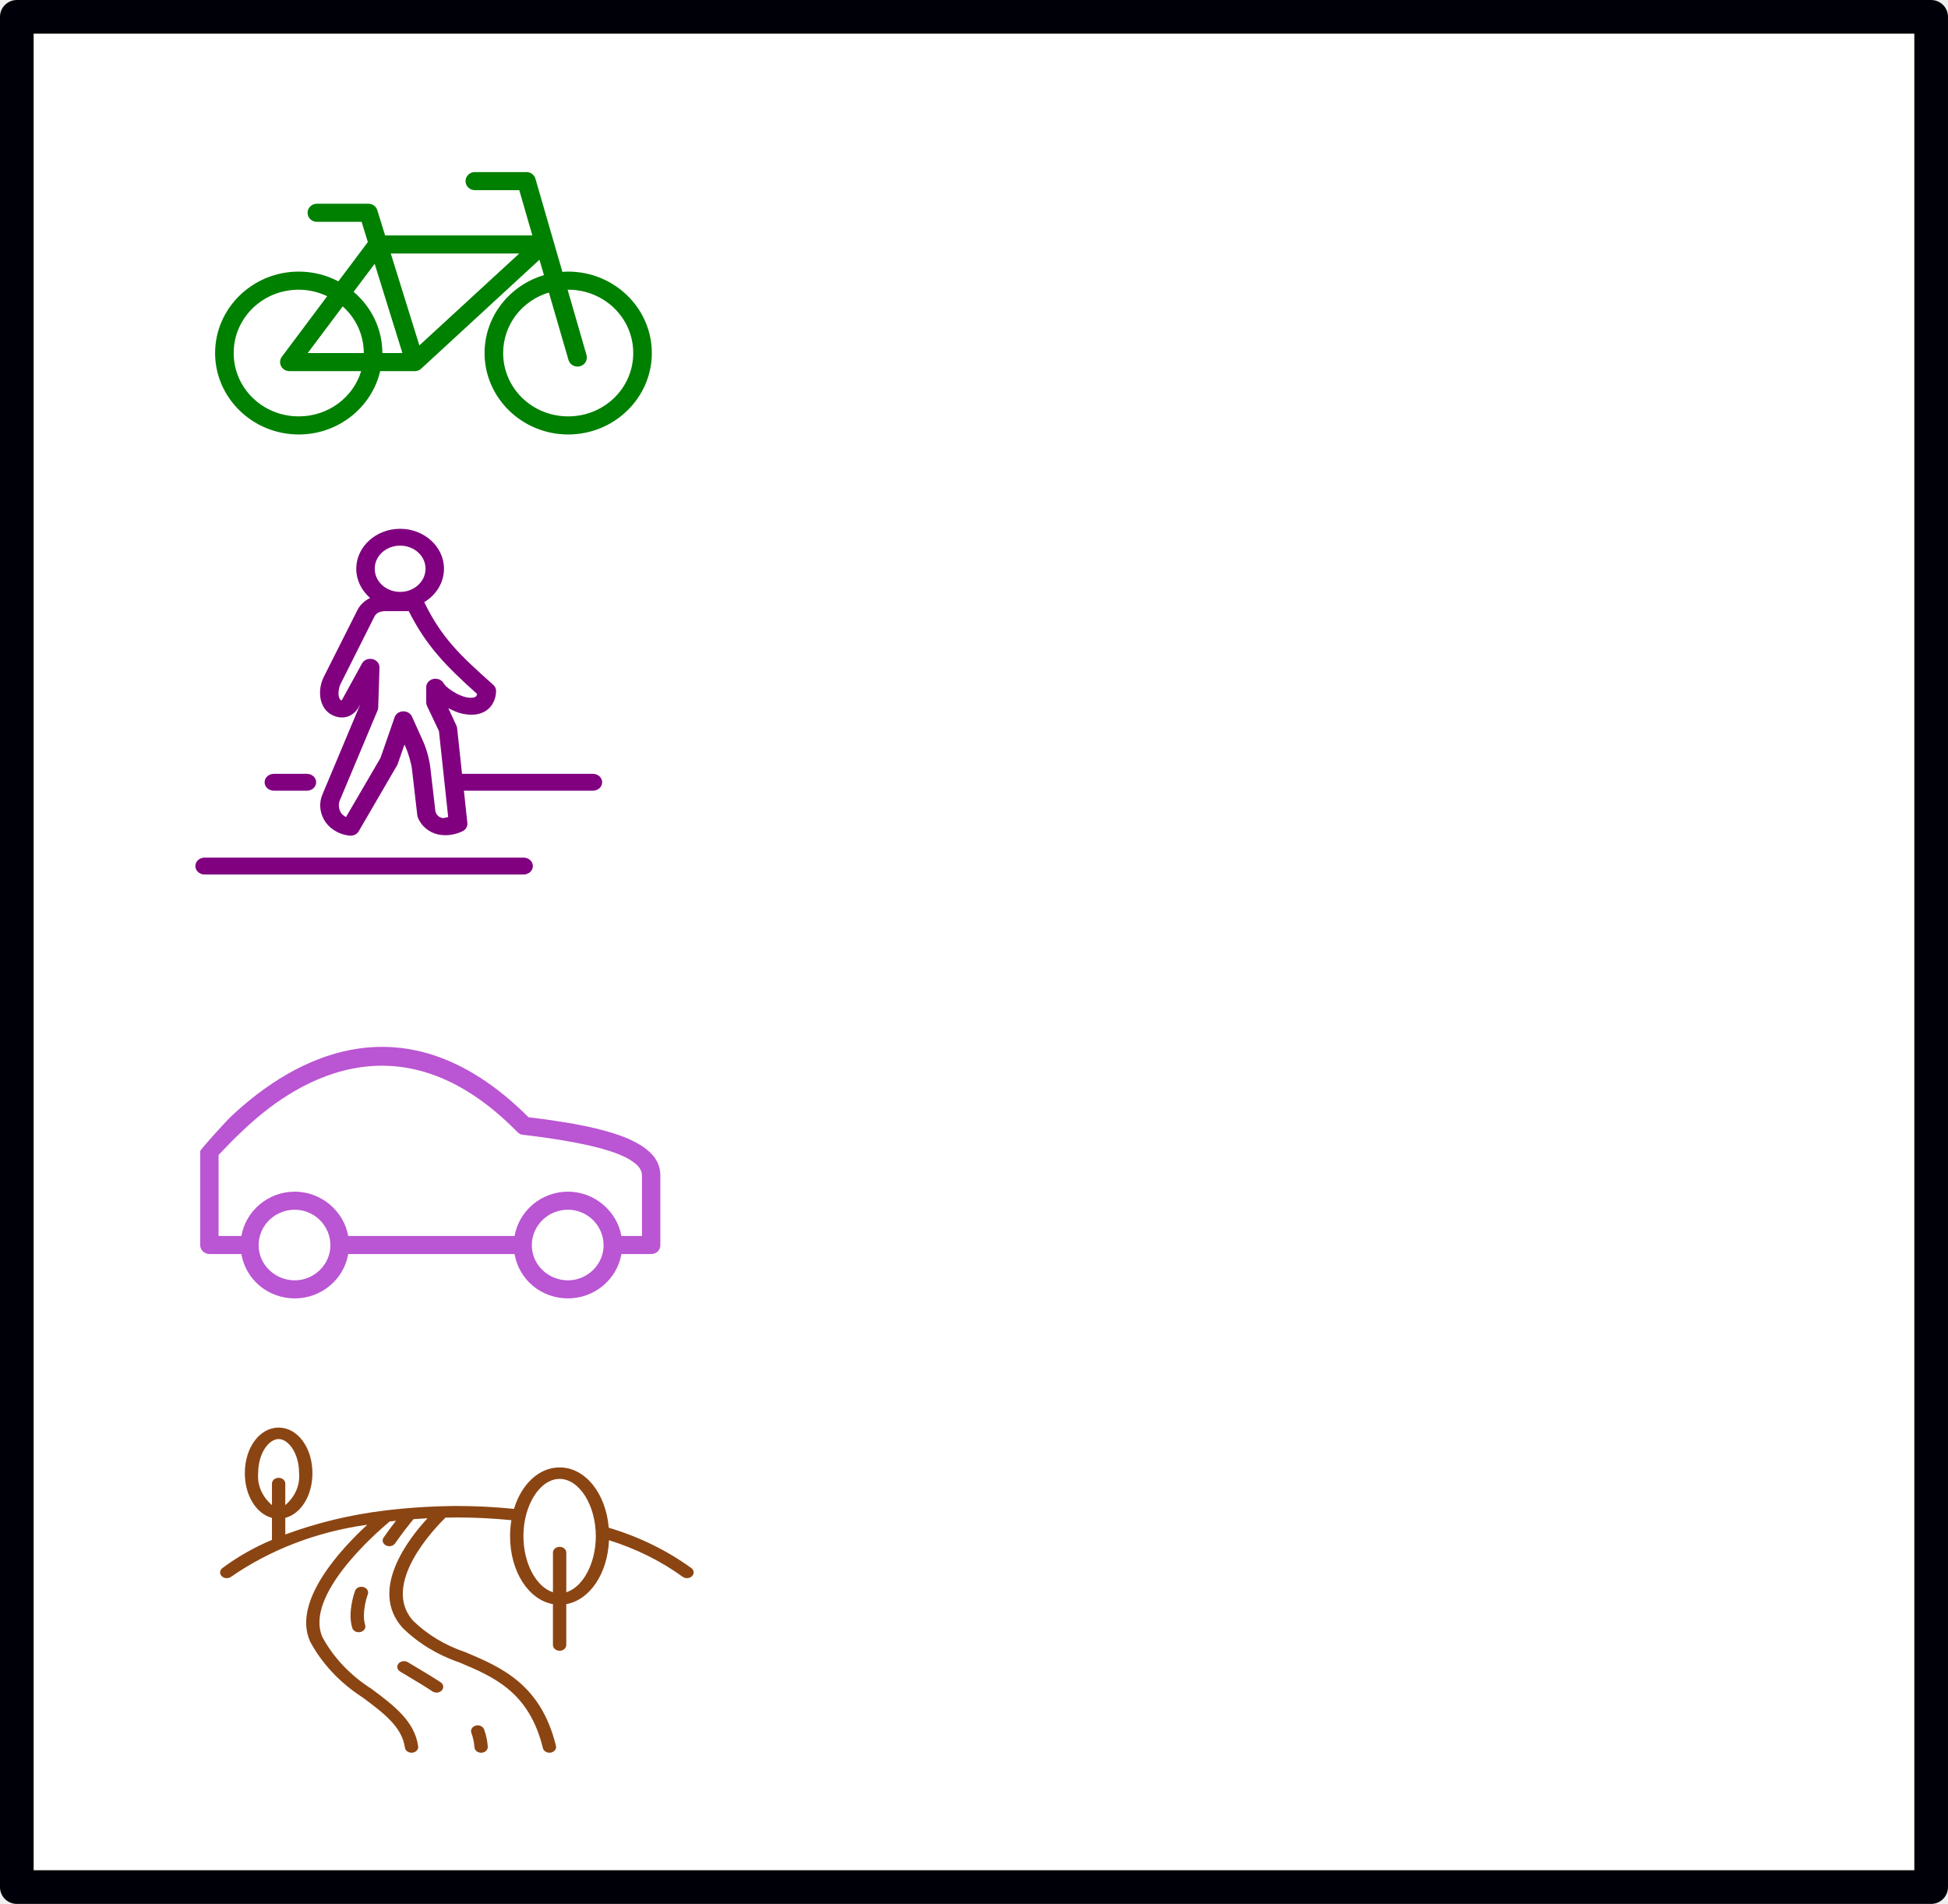
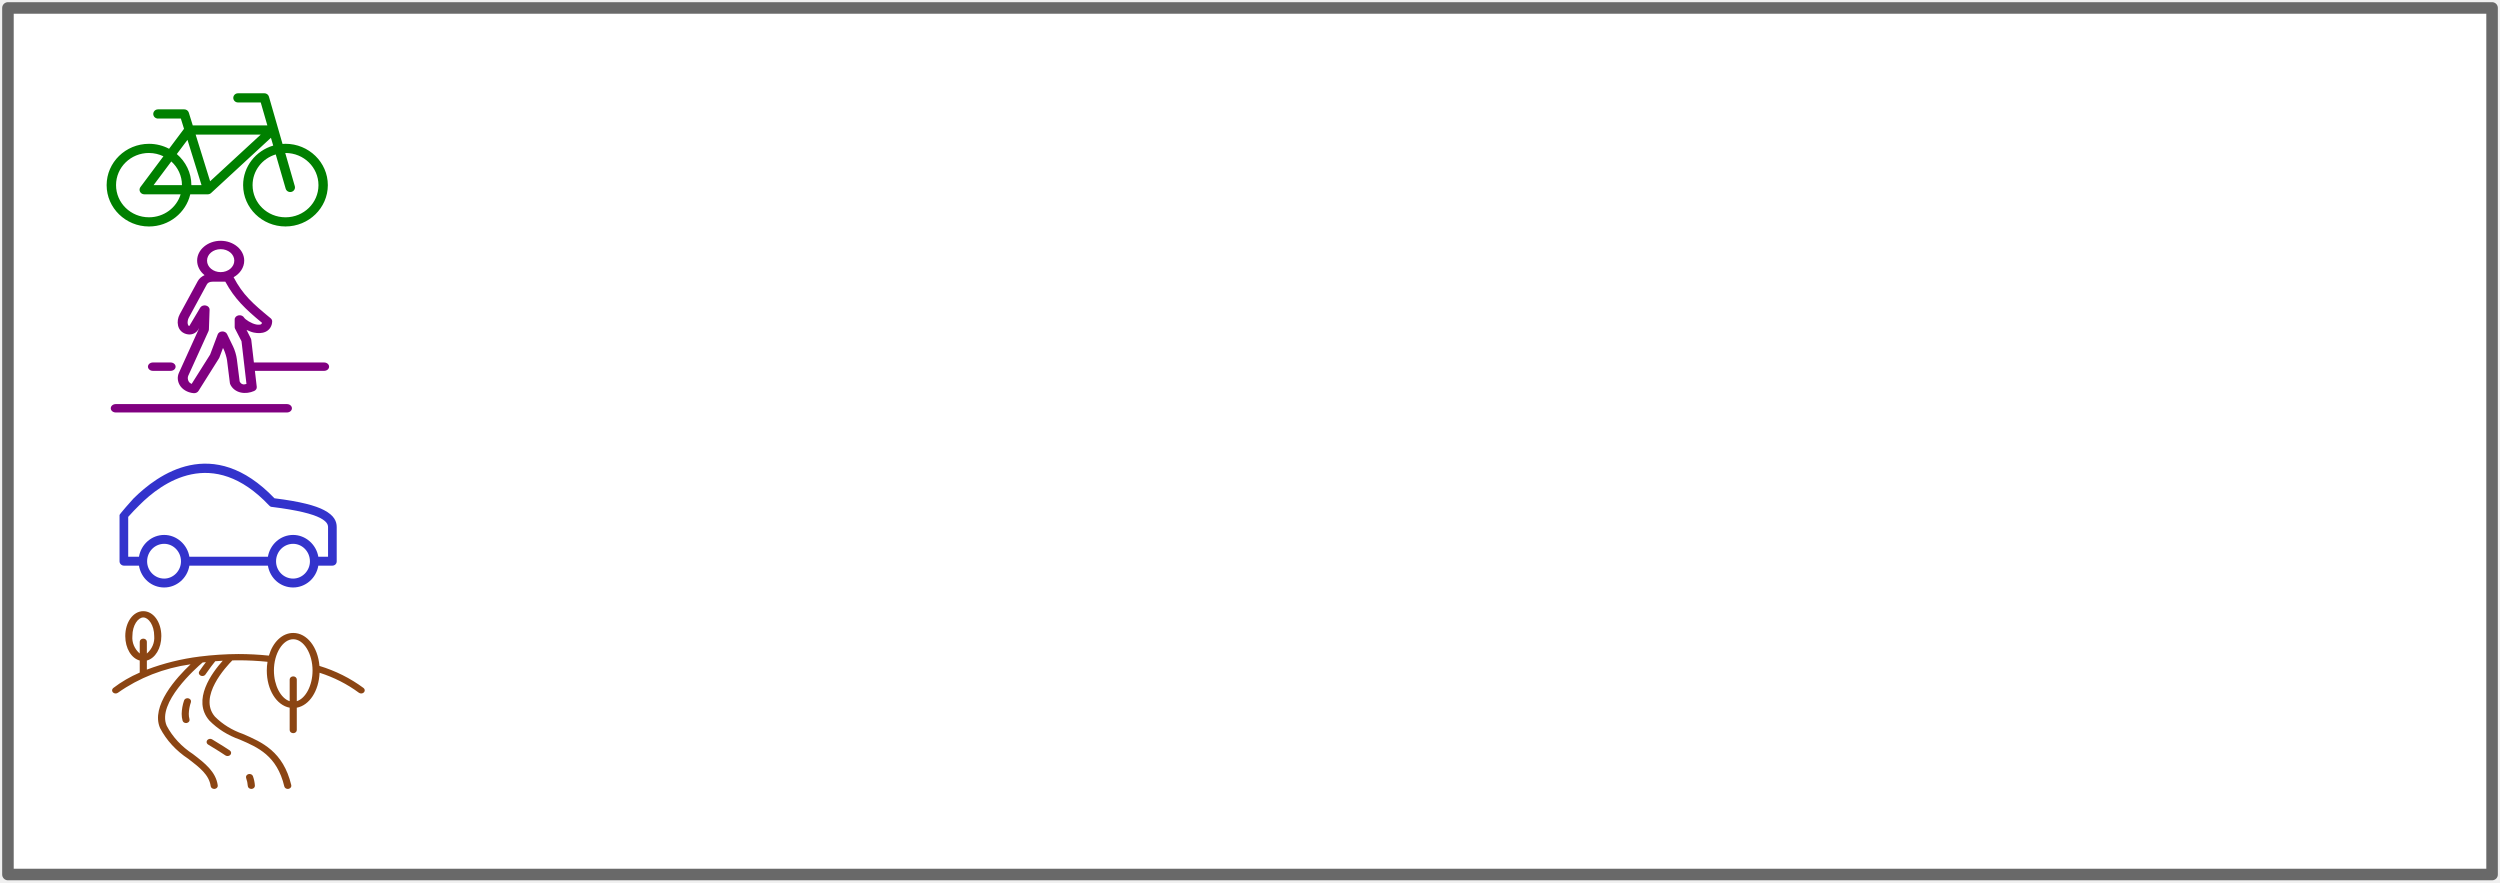
- <svg xmlns="http://www.w3.org/2000/svg" id="svg8" version="1.1" viewBox="0 0 57.885 56.562" height="56.562mm" width="57.885mm">
+ <svg xmlns="http://www.w3.org/2000/svg" width="114.498mm" height="40.415mm" viewBox="0 0 114.498 40.415" version="1.1" id="svg8">
  <defs id="defs2">
-     <style type="text/css" id="style935">
+     <style id="style935" type="text/css">
   
    .fil0 {fill:#000000;fill-rule:nonzero}
   
  </style>
  </defs>
-   <g transform="translate(0.7495653,0.9334534)" id="layer5">
-     <rect y="-0.433" x="-0.25" height="55.562" width="56.885" id="rect1310" style="fill:#ffffff;fill-opacity:1;fill-rule:nonzero;stroke:#000008;stroke-width:1;stroke-linecap:round;stroke-linejoin:round;stroke-miterlimit:4;stroke-dasharray:none;stroke-opacity:1;paint-order:normal" />
+   <g id="layer5" transform="translate(4.582091,-15.07777)">
+     <rect style="fill:#ffffff;fill-opacity:1;fill-rule:nonzero;stroke:#696969;stroke-width:0.529;stroke-linecap:round;stroke-linejoin:round;stroke-miterlimit:4;stroke-dasharray:none;stroke-opacity:1;paint-order:normal" id="rect1310" width="113.771" height="39.688" x="-4.218" y="15.442" />
  </g>
-   <g transform="translate(-16.69791,-8.104184)" id="layer1">
-     <g transform="matrix(0.396502,0,0,0.3409521,23.23854,50.5155)" id="g1135" style="fill:#8b4513;fill-opacity:1">
-       <g style="fill:#8b4513;fill-opacity:1" data-name="Layer 2" id="g1119">
-         <g style="fill:#8b4513;fill-opacity:1" id="g1117">
-           <path style="fill:#8b4513;fill-opacity:1" d="M 35.32,12.247 A 19.467,19.467 0 0 0 29.126,8.726 C 28.909,5.728 27.37,3.472 25.443,3.472 c -1.556,0 -2.86,1.469 -3.419,3.613 A 36.96,36.96 0 0 0 17.744,6.831 40.73,40.73 0 0 0 12.297,7.234 29.189,29.189 0 0 0 4.885,9.315 V 7.867 C 6.058,7.512 6.918,5.93 6.918,3.972 6.918,1.744 5.806,0 4.385,0 2.965,0 1.853,1.744 1.853,3.972 c 0,1.958 0.86,3.54 2.032,3.895 V 9.786 A 17.21,17.21 0 0 0 0.168,12.247 0.5,0.5 0 0 0 0.832,12.995 21.718,21.718 0 0 1 11.03,8.466 C 9.057,10.58 5.389,15.142 6.743,18.636 a 12.725,12.725 0 0 0 3.961,4.896 c 1.571,1.368 2.929,2.549 3.146,4.359 a 0.5,0.5 0 0 0 0.495,0.44 0.42,0.42 0 0 0 0.061,-0.004 0.499,0.499 0 0 0 0.437,-0.556 C 14.58,25.578 13.016,24.218 11.36,22.777 A 11.774,11.774 0 0 1 7.675,18.274 C 6.261,14.626 11.766,9.094 12.713,8.179 12.867,8.157 13.024,8.141 13.179,8.122 12.909,8.524 12.589,9.019 12.254,9.58 a 0.498,0.498 0 0 0 0.172,0.686 0.491,0.491 0 0 0 0.257,0.071 0.499,0.499 0 0 0 0.429,-0.243 c 0.563,-0.941 1.085,-1.699 1.381,-2.114 0.348,-0.031 0.697,-0.058 1.05,-0.079 -1.488,1.876 -4.375,6.264 -1.885,9.526 a 11.058,11.058 0 0 0 4.275,3.038 c 2.568,1.257 5.225,2.557 6.258,7.469 a 0.499,0.499 0 0 0 0.488,0.397 0.466,0.466 0 0 0 0.104,-0.011 A 0.5,0.5 0 0 0 25.169,27.729 C 24.035,22.338 21.026,20.865 18.372,19.566 A 10.139,10.139 0 0 1 14.452,16.819 C 12.038,13.658 16.066,8.783 16.89,7.846 17.174,7.839 17.458,7.831 17.744,7.831 a 35.958,35.958 0 0 1 4.086,0.239 9.831,9.831 0 0 0 -0.1,1.387 c 0,3.082 1.376,5.545 3.213,5.928 v 3.561 a 0.5,0.5 0 1 0 1,0 v -3.561 c 1.763,-0.369 3.098,-2.658 3.201,-5.57 a 18.192,18.192 0 0 1 5.512,3.179 0.5,0.5 0 0 0 0.664,-0.748 z M 2.853,3.972 C 2.853,2.221 3.66,1 4.385,1 5.11,1 5.918,2.221 5.918,3.972 A 3.522,3.522 0 0 1 4.885,6.753 V 4.878 a 0.5,0.5 0 0 0 -1,0 V 6.752 A 3.525,3.525 0 0 1 2.853,3.972 Z m 23.091,10.376 v -3.457 a 0.5,0.5 0 0 0 -1,0 v 3.457 c -1.241,-0.446 -2.213,-2.501 -2.213,-4.89 0,-2.702 1.242,-4.985 2.713,-4.985 1.47,0 2.712,2.283 2.712,4.985 0,2.389 -0.971,4.444 -2.212,4.89 z" id="path1109" />
-           <path style="fill:#8b4513;fill-opacity:1" d="m 14.733,20.907 -0.653,-0.454 a 0.5,0.5 0 1 0 -0.574,0.818 l 0.657,0.458 c 0.599,0.415 1.2,0.831 1.769,1.271 a 0.501,0.501 0 0 0 0.611,-0.793 C 15.96,21.759 15.346,21.332 14.733,20.907 Z" id="path1111" />
-           <path style="fill:#8b4513;fill-opacity:1" d="m 10.73,13.892 a 0.493,0.493 0 0 0 -0.618,0.343 7.888,7.888 0 0 0 -0.337,2.129 4.44,4.44 0 0 0 0.128,1.092 0.5,0.5 0 0 0 0.484,0.377 0.489,0.489 0 0 0 0.123,-0.016 0.499,0.499 0 0 0 0.361,-0.607 3.443,3.443 0 0 1 -0.097,-0.845 6.943,6.943 0 0 1 0.298,-1.854 0.499,0.499 0 0 0 -0.343,-0.618 z" id="path1113" />
-           <path style="fill:#8b4513;fill-opacity:1" d="m 19.153,25.97 a 0.501,0.501 0 0 0 -0.324,0.629 5.158,5.158 0 0 1 0.232,1.262 0.5,0.5 0 0 0 0.499,0.471 l 0.029,-0.001 a 0.499,0.499 0 0 0 0.47,-0.528 6.107,6.107 0 0 0 -0.277,-1.508 0.499,0.499 0 0 0 -0.629,-0.324 z" id="path1115" />
+   <g id="layer1" transform="translate(-12.86539,-24.1154)">
+     <g style="fill:#8b4513;fill-opacity:1" id="g1135" transform="matrix(0.3260905,0,0,0.2873586,17.99843,52.10633)">
+       <g id="g1119" data-name="Layer 2" style="fill:#8b4513;fill-opacity:1">
+         <g id="g1117" style="fill:#8b4513;fill-opacity:1">
+           <path id="path1109" d="M 35.32,12.247 A 19.467,19.467 0 0 0 29.126,8.726 C 28.909,5.728 27.37,3.472 25.443,3.472 c -1.556,0 -2.86,1.469 -3.419,3.613 A 36.96,36.96 0 0 0 17.744,6.831 40.73,40.73 0 0 0 12.297,7.234 29.189,29.189 0 0 0 4.885,9.315 V 7.867 C 6.058,7.512 6.918,5.93 6.918,3.972 6.918,1.744 5.806,0 4.385,0 2.965,0 1.853,1.744 1.853,3.972 c 0,1.958 0.86,3.54 2.032,3.895 V 9.786 A 17.21,17.21 0 0 0 0.168,12.247 0.5,0.5 0 0 0 0.832,12.995 21.718,21.718 0 0 1 11.03,8.466 C 9.057,10.58 5.389,15.142 6.743,18.636 a 12.725,12.725 0 0 0 3.961,4.896 c 1.571,1.368 2.929,2.549 3.146,4.359 a 0.5,0.5 0 0 0 0.495,0.44 0.42,0.42 0 0 0 0.061,-0.004 0.499,0.499 0 0 0 0.437,-0.556 C 14.58,25.578 13.016,24.218 11.36,22.777 A 11.774,11.774 0 0 1 7.675,18.274 C 6.261,14.626 11.766,9.094 12.713,8.179 12.867,8.157 13.024,8.141 13.179,8.122 12.909,8.524 12.589,9.019 12.254,9.58 a 0.498,0.498 0 0 0 0.172,0.686 0.491,0.491 0 0 0 0.257,0.071 0.499,0.499 0 0 0 0.429,-0.243 c 0.563,-0.941 1.085,-1.699 1.381,-2.114 0.348,-0.031 0.697,-0.058 1.05,-0.079 -1.488,1.876 -4.375,6.264 -1.885,9.526 a 11.058,11.058 0 0 0 4.275,3.038 c 2.568,1.257 5.225,2.557 6.258,7.469 a 0.499,0.499 0 0 0 0.488,0.397 0.466,0.466 0 0 0 0.104,-0.011 A 0.5,0.5 0 0 0 25.169,27.729 C 24.035,22.338 21.026,20.865 18.372,19.566 A 10.139,10.139 0 0 1 14.452,16.819 C 12.038,13.658 16.066,8.783 16.89,7.846 17.174,7.839 17.458,7.831 17.744,7.831 a 35.958,35.958 0 0 1 4.086,0.239 9.831,9.831 0 0 0 -0.1,1.387 c 0,3.082 1.376,5.545 3.213,5.928 v 3.561 a 0.5,0.5 0 1 0 1,0 v -3.561 c 1.763,-0.369 3.098,-2.658 3.201,-5.57 a 18.192,18.192 0 0 1 5.512,3.179 0.5,0.5 0 0 0 0.664,-0.748 z M 2.853,3.972 C 2.853,2.221 3.66,1 4.385,1 5.11,1 5.918,2.221 5.918,3.972 A 3.522,3.522 0 0 1 4.885,6.753 V 4.878 a 0.5,0.5 0 0 0 -1,0 V 6.752 A 3.525,3.525 0 0 1 2.853,3.972 Z m 23.091,10.376 v -3.457 a 0.5,0.5 0 0 0 -1,0 v 3.457 c -1.241,-0.446 -2.213,-2.501 -2.213,-4.89 0,-2.702 1.242,-4.985 2.713,-4.985 1.47,0 2.712,2.283 2.712,4.985 0,2.389 -0.971,4.444 -2.212,4.89 z" style="fill:#8b4513;fill-opacity:1" />
+           <path id="path1111" d="m 14.733,20.907 -0.653,-0.454 a 0.5,0.5 0 1 0 -0.574,0.818 l 0.657,0.458 c 0.599,0.415 1.2,0.831 1.769,1.271 a 0.501,0.501 0 0 0 0.611,-0.793 C 15.96,21.759 15.346,21.332 14.733,20.907 Z" style="fill:#8b4513;fill-opacity:1" />
+           <path id="path1113" d="m 10.73,13.892 a 0.493,0.493 0 0 0 -0.618,0.343 7.888,7.888 0 0 0 -0.337,2.129 4.44,4.44 0 0 0 0.128,1.092 0.5,0.5 0 0 0 0.484,0.377 0.489,0.489 0 0 0 0.123,-0.016 0.499,0.499 0 0 0 0.361,-0.607 3.443,3.443 0 0 1 -0.097,-0.845 6.943,6.943 0 0 1 0.298,-1.854 0.499,0.499 0 0 0 -0.343,-0.618 z" style="fill:#8b4513;fill-opacity:1" />
+           <path id="path1115" d="m 19.153,25.97 a 0.501,0.501 0 0 0 -0.324,0.629 5.158,5.158 0 0 1 0.232,1.262 0.5,0.5 0 0 0 0.499,0.471 l 0.029,-0.001 a 0.499,0.499 0 0 0 0.47,-0.528 6.107,6.107 0 0 0 -0.277,-1.508 0.499,0.499 0 0 0 -0.629,-0.324 z" style="fill:#8b4513;fill-opacity:1" />
        </g>
      </g>
    </g>
-     <g transform="matrix(-0.01653303,0,0,0.0162611,36.48541,36.05919)" id="g952" style="clip-rule:evenodd;display:inline;fill:#ba55d3;fill-opacity:1;fill-rule:evenodd;image-rendering:optimizeQuality;shape-rendering:geometricPrecision;text-rendering:geometricPrecision">
-       <g style="fill:#ba55d3;fill-opacity:1" id="g941">
-         <path style="fill:#ba55d3;fill-opacity:1;fill-rule:nonzero" class="fil0" d="m 176,458 c 48,0 88,35 96,81 h 299 c 8,-46 49,-81 96,-81 48,0 88,35 96,81 h 41 V 391 c -14,-15 -28,-30 -43,-44 -84,-82 -278,-222 -494,2 -3,3 -6,5 -10,5 -99,12 -154,26 -184,41 -25,13 -30,24 -30,34 v 110 h 37 c 8,-46 49,-81 96,-81 z m 96,114 c -8,47 -48,81 -96,81 -47,0 -88,-34 -96,-81 H 27 C 17,572 10,565 10,556 V 429 c 0,-21 9,-43 48,-63 33,-17 90,-32 189,-44 235,-239 445,-88 537,1 7,7 53,58 53,61 v 172 c 0,9 -8,16 -17,16 h -57 c -8,47 -48,81 -96,81 -47,0 -88,-34 -96,-81 z m 395,-81 c -35,0 -64,29 -64,65 0,35 29,64 64,64 36,0 65,-29 65,-64 0,-36 -29,-65 -65,-65 z m -491,0 c -35,0 -64,29 -64,65 0,35 29,64 64,64 36,0 65,-29 65,-64 0,-36 -29,-65 -65,-65 z" id="path939" />
+     <g style="clip-rule:evenodd;display:inline;fill:#3333cc;fill-opacity:1;fill-rule:evenodd;image-rendering:optimizeQuality;shape-rendering:geometricPrecision;text-rendering:geometricPrecision" id="g952" transform="matrix(-0.01202679,0,0,0.01234128,28.4067,42.96265)">
+       <g id="g941" style="fill:#3333cc;fill-opacity:1">
+         <path id="path939" d="m 176,458 c 48,0 88,35 96,81 h 299 c 8,-46 49,-81 96,-81 48,0 88,35 96,81 h 41 V 391 c -14,-15 -28,-30 -43,-44 -84,-82 -278,-222 -494,2 -3,3 -6,5 -10,5 -99,12 -154,26 -184,41 -25,13 -30,24 -30,34 v 110 h 37 c 8,-46 49,-81 96,-81 z m 96,114 c -8,47 -48,81 -96,81 -47,0 -88,-34 -96,-81 H 27 C 17,572 10,565 10,556 V 429 c 0,-21 9,-43 48,-63 33,-17 90,-32 189,-44 235,-239 445,-88 537,1 7,7 53,58 53,61 v 172 c 0,9 -8,16 -17,16 h -57 c -8,47 -48,81 -96,81 -47,0 -88,-34 -96,-81 z m 395,-81 c -35,0 -64,29 -64,65 0,35 29,64 64,64 36,0 65,-29 65,-64 0,-36 -29,-65 -65,-65 z m -491,0 c -35,0 -64,29 -64,65 0,35 29,64 64,64 36,0 65,-29 65,-64 0,-36 -29,-65 -65,-65 z" class="fil0" style="fill:#3333cc;fill-opacity:1;fill-rule:nonzero" />
      </g>
    </g>
-     <g id="g1167" style="display:inline" transform="translate(0.05573782,-0.8219057)">
-       <path id="path866" transform="matrix(0.1380568,0,0,0.1344096,22.61981,11.21533)" d="M 58.812,21 A 2.002,2.002 0 1 0 59,25 h 9.469 l 2.812,10 h -31.688 l -1.688,-5.594 A 2,2 0 0 0 36,28 H 25 A 2,2 0 0 0 24.812,28 2.002,2.002 0 1 0 25,32 h 9.531 l 1.344,4.469 -6.344,8.688 C 26.99,43.781 24.084,43 21,43 11.083,43 3,51.083 3,61 c 0,9.917 8.083,18 18,18 8.543,0 15.704,-5.999 17.531,-14 H 46 a 2,2 0 0 0 1.375,-0.562 L 72.812,40.375 73.781,43.781 C 66.398,46.027 61,52.897 61,61 c 0,9.917 8.083,18 18,18 9.917,0 18,-8.083 18,-18 0,-9.918 -8.083,-18 -18,-18 -0.42,0 -0.837,0.034 -1.25,0.062 L 71.938,22.438 A 2,2 0 0 0 70,21 H 59 a 2,2 0 0 0 -0.188,0 z m -18,18 h 27.656 l -21.5,20.312 z M 37.344,41.281 43.312,61 H 39 C 39,55.604 36.591,50.772 32.812,47.469 Z M 21,47 c 2.201,0 4.275,0.54 6.125,1.438 l -9.75,13.375 A 2,2 0 0 0 19,65 H 34.438 C 32.729,70.803 27.37,75 21,75 13.244,75 7,68.756 7,61 7,53.244 13.244,47 21,47 Z m 57.875,0 c 0.042,-3.65e-4 0.083,0 0.125,0 7.756,0 14,6.244 14,14 0,7.756 -6.244,14 -14,14 -7.756,0 -14,-6.244 -14,-14 0,-6.312 4.123,-11.617 9.844,-13.375 l 4.219,14.906 a 2.013,2.013 0 0 0 3.875,-1.094 z M 30.469,50.688 C 33.25,53.243 35,56.908 35,61 H 22.938 Z" style="color:#000000;font-style:normal;font-variant:normal;font-weight:normal;font-stretch:normal;font-size:medium;line-height:normal;font-family:Sans;-inkscape-font-specification:Sans;text-indent:0;text-align:start;text-decoration:none;text-decoration-line:none;letter-spacing:normal;word-spacing:normal;text-transform:none;writing-mode:lr-tb;direction:ltr;baseline-shift:baseline;text-anchor:start;display:inline;overflow:visible;visibility:visible;opacity:1;fill:#008000;fill-opacity:1;stroke:none;stroke-width:4;marker:none;enable-background:accumulate" />
-       <flowRoot xml:space="preserve" id="flowRoot1021" style="font-style:normal;font-variant:normal;font-weight:normal;font-stretch:normal;font-size:24px;line-height:125%;font-family:Arial;-inkscape-font-specification:Arial;text-align:start;letter-spacing:0px;word-spacing:0px;writing-mode:lr-tb;text-anchor:start;fill:#008000;fill-opacity:1;stroke:none;stroke-width:1px;stroke-linecap:butt;stroke-linejoin:miter;stroke-opacity:1" transform="matrix(0.2645833,0,0,0.2645833,-5.746295,5.011304)">
-         <flowRegion id="flowRegion1023" style="font-size:24px;fill:#008000;fill-opacity:1">
-           <rect id="rect1025" width="368.706" height="80.812" x="169.706" y="41.656" style="font-size:24px;fill:#008000;fill-opacity:1" />
-         </flowRegion>
-         <flowPara id="flowPara1027">Fahrrad</flowPara>
-       </flowRoot>
-     </g>
-     <flowRoot transform="matrix(0.2645833,0,0,0.2645833,-4.153756,-14.18538)" style="font-style:normal;font-variant:normal;font-weight:normal;font-stretch:normal;font-size:24px;line-height:125%;font-family:Arial;-inkscape-font-specification:Arial;text-align:start;letter-spacing:0px;word-spacing:0px;writing-mode:lr-tb;text-anchor:start;display:inline;fill:#800080;fill-opacity:1;stroke:none;stroke-width:1px;stroke-linecap:butt;stroke-linejoin:miter;stroke-opacity:1" id="flowRoot1029" xml:space="preserve">
-       <flowRegion style="fill:#800080;fill-opacity:1" id="flowRegion1031">
-         <rect style="fill:#800080;fill-opacity:1" y="156.814" x="163.645" height="38.386" width="262.64" id="rect1033" />
+     <path id="path866" d="m 23.766,28.387 a 0.216,0.211 0 1 0 0.02,0.421 h 1.021 l 0.303,1.052 h -3.416 l -0.182,-0.588 a 0.216,0.21 0 0 0 -0.205,-0.148 h -1.186 a 0.216,0.21 0 0 0 -0.02,0 0.216,0.211 0 1 0 0.02,0.421 h 1.027 l 0.145,0.47 -0.684,0.914 c -0.274,-0.145 -0.587,-0.227 -0.92,-0.227 -1.069,0 -1.94,0.85 -1.94,1.893 0,1.043 0.871,1.893 1.94,1.893 0.921,0 1.693,-0.631 1.89,-1.473 h 0.805 a 0.216,0.21 0 0 0 0.148,-0.059 l 2.742,-2.531 0.104,0.358 c -0.796,0.236 -1.378,0.959 -1.378,1.811 0,1.043 0.871,1.893 1.94,1.893 1.069,0 1.94,-0.85 1.94,-1.893 0,-1.043 -0.871,-1.893 -1.94,-1.893 -0.045,0 -0.09,0.004 -0.135,0.007 L 25.181,28.538 a 0.216,0.21 0 0 0 -0.209,-0.151 h -1.186 a 0.216,0.21 0 0 0 -0.02,0 z m -1.94,1.893 h 2.981 l -2.318,2.137 z m -0.374,0.24 0.643,2.074 h -0.465 c 0,-0.568 -0.26,-1.076 -0.667,-1.423 z m -1.762,0.602 c 0.237,0 0.461,0.057 0.66,0.151 l -1.051,1.407 a 0.216,0.21 0 0 0 0.175,0.335 h 1.664 c -0.184,0.61 -0.762,1.052 -1.449,1.052 -0.836,0 -1.509,-0.657 -1.509,-1.473 0,-0.816 0.673,-1.473 1.509,-1.473 z m 6.239,0 c 0.005,-3.8e-5 0.009,0 0.013,0 0.836,0 1.509,0.657 1.509,1.473 0,0.816 -0.673,1.473 -1.509,1.473 -0.836,0 -1.509,-0.657 -1.509,-1.473 0,-0.664 0.444,-1.222 1.061,-1.407 l 0.455,1.568 a 0.217,0.212 0 0 0 0.418,-0.115 z m -5.218,0.388 c 0.3,0.269 0.488,0.654 0.488,1.085 H 19.899 Z" style="color:#000000;font-style:normal;font-variant:normal;font-weight:normal;font-stretch:normal;font-size:medium;line-height:normal;font-family:Sans;-inkscape-font-specification:Sans;text-indent:0;text-align:start;text-decoration:none;text-decoration-line:none;letter-spacing:normal;word-spacing:normal;text-transform:none;writing-mode:lr-tb;direction:ltr;baseline-shift:baseline;text-anchor:start;display:inline;overflow:visible;visibility:visible;opacity:1;fill:#008000;fill-opacity:1;stroke:none;stroke-width:0.426;marker:none;enable-background:accumulate" />
+     <flowRoot xml:space="preserve" id="flowRoot1021" style="font-style:normal;font-variant:normal;font-weight:normal;font-stretch:normal;font-size:24px;line-height:125%;font-family:Arial;-inkscape-font-specification:Arial;text-align:start;letter-spacing:0px;word-spacing:0px;writing-mode:lr-tb;text-anchor:start;fill:#008000;fill-opacity:1;stroke:none;stroke-width:1px;stroke-linecap:butt;stroke-linejoin:miter;stroke-opacity:1" transform="matrix(0.2645833,0,0,0.2645833,-13.43907,17.04059)">
+       <flowRegion id="flowRegion1023" style="font-size:24px;fill:#008000;fill-opacity:1">
+         <rect id="rect1025" width="368.706" height="80.812" x="169.706" y="41.656" style="font-size:24px;fill:#008000;fill-opacity:1" />
      </flowRegion>
-       <flowPara id="flowPara1035">Fußgänger</flowPara>
+       <flowPara id="flowPara1027" style="font-size:16px">Radweg</flowPara>
    </flowRoot>
-     <flowRoot transform="matrix(0.2645833,0,0,0.2645833,-4.164122,-36.58264)" style="font-style:normal;font-variant:normal;font-weight:normal;font-stretch:normal;font-size:24px;line-height:125%;font-family:Arial;-inkscape-font-specification:Arial;text-align:start;letter-spacing:0px;word-spacing:0px;writing-mode:lr-tb;text-anchor:start;display:inline;fill:#ba55d3;fill-opacity:1;stroke:none;stroke-width:1px;stroke-linecap:butt;stroke-linejoin:miter;stroke-opacity:1" id="flowRoot1037" xml:space="preserve">
-       <flowRegion style="fill:#ba55d3;fill-opacity:1" id="flowRegion1039">
-         <rect style="fill:#ba55d3;fill-opacity:1" y="286.113" x="164.655" height="44.447" width="238.396" id="rect1041" />
+     <flowRoot xml:space="preserve" id="flowRoot1029" style="font-style:normal;font-variant:normal;font-weight:normal;font-stretch:normal;font-size:24px;line-height:125%;font-family:Arial;-inkscape-font-specification:Arial;text-align:start;letter-spacing:0px;word-spacing:0px;writing-mode:lr-tb;text-anchor:start;display:inline;fill:#800080;fill-opacity:1;stroke:none;stroke-width:1px;stroke-linecap:butt;stroke-linejoin:miter;stroke-opacity:1" transform="matrix(0.2645833,0,0,0.2645833,-11.90227,-5.397437)">
+       <flowRegion id="flowRegion1031" style="fill:#800080;fill-opacity:1">
+         <rect id="rect1033" width="262.64" height="38.386" x="163.645" y="156.814" style="fill:#800080;fill-opacity:1" />
      </flowRegion>
-       <flowPara id="flowPara1043">Auto</flowPara>
+       <flowPara id="flowPara1035" style="font-size:16px">Fußweg für Radfahrer frei</flowPara>
    </flowRoot>
-     <flowRoot transform="matrix(0.2645833,0,0,0.2645833,-4.324282,-24.623)" style="font-style:normal;font-variant:normal;font-weight:normal;font-stretch:normal;font-size:24px;line-height:125%;font-family:Arial;-inkscape-font-specification:Arial;text-align:start;letter-spacing:0px;word-spacing:0px;writing-mode:lr-tb;text-anchor:start;display:inline;fill:#8b4513;fill-opacity:1;stroke:none;stroke-width:1px;stroke-linecap:butt;stroke-linejoin:miter;stroke-opacity:1" id="flowRoot1037-3" xml:space="preserve">
-       <flowRegion style="fill:#8b4513;fill-opacity:1" id="flowRegion1039-6">
-         <rect style="fill:#8b4513;fill-opacity:1" y="286.113" x="164.655" height="44.447" width="238.396" id="rect1041-7" />
+     <flowRoot xml:space="preserve" id="flowRoot1037" style="font-style:normal;font-variant:normal;font-weight:normal;font-stretch:normal;font-size:24px;line-height:125%;font-family:Arial;-inkscape-font-specification:Arial;text-align:start;letter-spacing:0px;word-spacing:0px;writing-mode:lr-tb;text-anchor:start;display:inline;fill:#3333cc;fill-opacity:1;stroke:none;stroke-width:1px;stroke-linecap:butt;stroke-linejoin:miter;stroke-opacity:1;" transform="matrix(0.2645833,0,0,0.2645833,-12.19612,-31.66895)">
+       <flowRegion id="flowRegion1039" style="fill:#3333cc;fill-opacity:1;">
+         <rect id="rect1041" width="371.084" height="34.671" x="164.655" y="286.113" style="fill:#3333cc;fill-opacity:1;" />
      </flowRegion>
-       <flowPara id="flowPara1043-5">Feldwege</flowPara>
+       <flowPara id="flowPara1043" style="font-size:16px;fill:#3333cc;fill-opacity:1;">Einbahnstraße für Radfahrer frei</flowPara>
+       <flowPara style="font-size:16px;fill:#3333cc;fill-opacity:1;" id="flowPara846" />
    </flowRoot>
-     <g transform="matrix(0.1372036,0,0,0.1252484,21.69322,22.68647)" id="g1019" style="display:inline;fill:#800080;fill-opacity:1">
-       <g style="fill:#800080;fill-opacity:1" transform="translate(0,-952.3622)" id="g1007">
-         <path style="color:#000000;font-style:normal;font-variant:normal;font-weight:normal;font-stretch:normal;font-size:medium;line-height:normal;font-family:Sans;-inkscape-font-specification:Sans;text-indent:0;text-align:start;text-decoration:none;text-decoration-line:none;letter-spacing:normal;word-spacing:normal;text-transform:none;writing-mode:lr-tb;direction:ltr;baseline-shift:baseline;text-anchor:start;display:inline;overflow:visible;visibility:visible;opacity:1;fill:#800080;fill-opacity:1;stroke:none;stroke-width:4;marker:none;enable-background:accumulate" d="m 50.25,9 c -5.217,0 -9.5,4.254 -9.5,9.469 -4.93e-4,2.716 1.15,5.2 3,6.938 -1.203,0.657 -2.171,1.62 -2.719,2.812 L 33.75,44.062 c -0.776,1.688 -1.052,3.624 -0.688,5.469 0.182,0.923 0.545,1.835 1.219,2.625 0.673,0.79 1.705,1.411 2.844,1.562 1.969,0.262 3.424,-0.982 4.125,-2.375 L 41.5,50.812 v 0.125 l -8.094,21.125 c -0.718,1.876 -0.604,4.016 0.344,5.906 0.947,1.89 2.931,3.5 5.531,3.812 a 2,2 0 0 0 2,-1.031 l 8.25,-15.531 a 2,2 0 0 0 0.156,-0.312 l 1.5,-4.719 L 51.531,61 c 0.477,1.166 1.15,3.762 1.281,5 l 1.156,10.938 a 2,2 0 0 0 0.094,0.469 c 0.748,2.13 2.44,3.582 4.281,4.062 1.842,0.48 3.763,0.134 5.406,-0.719 a 2,2 0 0 0 1.062,-1.969 L 64.062,71.125 H 92 a 2,2 0 1 0 0,-4 H 63.656 L 62.594,56.281 A 2,2 0 0 0 62.438,55.688 l -1.75,-4.125 c 0.965,0.489 1.919,1.037 2.969,1.281 1.568,0.365 3.266,0.444 4.812,-0.438 1.547,-0.881 2.516,-2.752 2.562,-4.875 a 2,2 0 0 0 -0.594,-1.5 C 63.165,38.951 59.205,34.815 55.469,26.406 58.047,24.701 59.75,21.767 59.75,18.469 59.75,13.254 55.467,9 50.25,9 Z m 0,4 c 3.05,0 5.5,2.426 5.5,5.469 0,3.044 -2.45,5.5 -5.5,5.5 -3.049,0 -5.501,-2.457 -5.5,-5.5 C 44.75,15.426 47.201,13 50.25,13 Z m -3.188,15.531 h 5.062 c 3.766,8.235 8.1,13.089 14.812,19.656 -0.099,0.408 -0.26,0.618 -0.438,0.719 -0.266,0.151 -0.973,0.287 -1.938,0.062 -1.93,-0.449 -4.396,-2.352 -4.844,-3.25 a 2,2 0 0 0 -3.812,0.875 V 50.188 A 2,2 0 0 0 56.062,51 l 2.594,5.969 2,20.406 c -0.447,0.066 -0.928,0.311 -1.281,0.219 -0.665,-0.174 -1.118,-0.529 -1.469,-1.438 L 56.781,65.562 C 56.583,63.686 55.959,61.203 55.25,59.469 l -2.438,-5.938 a 2,2 0 0 0 -3.75,0.156 L 46,63.344 45.969,63.406 38.531,77.375 C 38,77.082 37.603,76.705 37.344,76.188 36.919,75.34 36.885,74.209 37.156,73.5 L 45.375,52.062 A 2,2 0 0 0 45.5,51.406 L 45.781,41.875 A 2,2 0 0 0 42,40.938 l -4.312,8.594 C 37.628,49.649 37.499,49.721 37.531,49.75 37.436,49.722 37.391,49.655 37.312,49.562 37.208,49.44 37.051,49.167 36.969,48.75 c -0.165,-0.833 0.006,-2.13 0.406,-3 l 7.281,-15.875 c 0.365,-0.794 1.053,-1.344 2.406,-1.344 z M 22.812,67.125 a 2.002,2.002 0 1 0 0.188,4 h 7.062 a 2,2 0 1 0 0,-4 H 23 a 2,2 0 0 0 -0.188,0 z M 7.812,87 A 2.002,2.002 0 1 0 8,91 h 69 a 2,2 0 1 0 0,-4 H 8 a 2,2 0 0 0 -0.188,0 z" transform="translate(0,952.3622)" id="path1005" />
+     <flowRoot xml:space="preserve" id="flowRoot1037-3" style="font-style:normal;font-variant:normal;font-weight:normal;font-stretch:normal;font-size:24px;line-height:125%;font-family:Arial;-inkscape-font-specification:Arial;text-align:start;letter-spacing:0px;word-spacing:0px;writing-mode:lr-tb;text-anchor:start;display:inline;fill:#8b4513;fill-opacity:1;stroke:none;stroke-width:1px;stroke-linecap:butt;stroke-linejoin:miter;stroke-opacity:1" transform="matrix(0.2645833,0,0,0.2645833,-11.88381,-23.77255)">
+       <flowRegion id="flowRegion1039-6" style="writing-mode:lr-tb;fill:#8b4513;fill-opacity:1">
+         <rect id="rect1041-7" width="381.689" height="54.47" x="164.655" y="286.113" style="writing-mode:lr-tb;fill:#8b4513;fill-opacity:1" />
+       </flowRegion>
+       <flowPara id="flowPara1043-5" style="font-size:16px;writing-mode:lr-tb">Ausgebaute Feldwege für Radnutzung geeignet</flowPara>
+     </flowRoot>
+     <g style="display:inline;fill:#800080;fill-opacity:1" id="g1019" transform="matrix(0.1134986,0,0,0.09588964,17.26865,34.28016)">
+       <g id="g1007" transform="translate(0,-952.3622)" style="fill:#800080;fill-opacity:1">
+         <path id="path1005" transform="translate(0,952.3622)" d="m 50.25,9 c -5.217,0 -9.5,4.254 -9.5,9.469 -4.93e-4,2.716 1.15,5.2 3,6.938 -1.203,0.657 -2.171,1.62 -2.719,2.812 L 33.75,44.062 c -0.776,1.688 -1.052,3.624 -0.688,5.469 0.182,0.923 0.545,1.835 1.219,2.625 0.673,0.79 1.705,1.411 2.844,1.562 1.969,0.262 3.424,-0.982 4.125,-2.375 L 41.5,50.812 v 0.125 l -8.094,21.125 c -0.718,1.876 -0.604,4.016 0.344,5.906 0.947,1.89 2.931,3.5 5.531,3.812 a 2,2 0 0 0 2,-1.031 l 8.25,-15.531 a 2,2 0 0 0 0.156,-0.312 l 1.5,-4.719 L 51.531,61 c 0.477,1.166 1.15,3.762 1.281,5 l 1.156,10.938 a 2,2 0 0 0 0.094,0.469 c 0.748,2.13 2.44,3.582 4.281,4.062 1.842,0.48 3.763,0.134 5.406,-0.719 a 2,2 0 0 0 1.062,-1.969 L 64.062,71.125 H 92 a 2,2 0 1 0 0,-4 H 63.656 L 62.594,56.281 A 2,2 0 0 0 62.438,55.688 l -1.75,-4.125 c 0.965,0.489 1.919,1.037 2.969,1.281 1.568,0.365 3.266,0.444 4.812,-0.438 1.547,-0.881 2.516,-2.752 2.562,-4.875 a 2,2 0 0 0 -0.594,-1.5 C 63.165,38.951 59.205,34.815 55.469,26.406 58.047,24.701 59.75,21.767 59.75,18.469 59.75,13.254 55.467,9 50.25,9 Z m 0,4 c 3.05,0 5.5,2.426 5.5,5.469 0,3.044 -2.45,5.5 -5.5,5.5 -3.049,0 -5.501,-2.457 -5.5,-5.5 C 44.75,15.426 47.201,13 50.25,13 Z m -3.188,15.531 h 5.062 c 3.766,8.235 8.1,13.089 14.812,19.656 -0.099,0.408 -0.26,0.618 -0.438,0.719 -0.266,0.151 -0.973,0.287 -1.938,0.062 -1.93,-0.449 -4.396,-2.352 -4.844,-3.25 a 2,2 0 0 0 -3.812,0.875 V 50.188 A 2,2 0 0 0 56.062,51 l 2.594,5.969 2,20.406 c -0.447,0.066 -0.928,0.311 -1.281,0.219 -0.665,-0.174 -1.118,-0.529 -1.469,-1.438 L 56.781,65.562 C 56.583,63.686 55.959,61.203 55.25,59.469 l -2.438,-5.938 a 2,2 0 0 0 -3.75,0.156 L 46,63.344 45.969,63.406 38.531,77.375 C 38,77.082 37.603,76.705 37.344,76.188 36.919,75.34 36.885,74.209 37.156,73.5 L 45.375,52.062 A 2,2 0 0 0 45.5,51.406 L 45.781,41.875 A 2,2 0 0 0 42,40.938 l -4.312,8.594 C 37.628,49.649 37.499,49.721 37.531,49.75 37.436,49.722 37.391,49.655 37.312,49.562 37.208,49.44 37.051,49.167 36.969,48.75 c -0.165,-0.833 0.006,-2.13 0.406,-3 l 7.281,-15.875 c 0.365,-0.794 1.053,-1.344 2.406,-1.344 z M 22.812,67.125 a 2.002,2.002 0 1 0 0.188,4 h 7.062 a 2,2 0 1 0 0,-4 H 23 a 2,2 0 0 0 -0.188,0 z M 7.812,87 A 2.002,2.002 0 1 0 8,91 h 69 a 2,2 0 1 0 0,-4 H 8 a 2,2 0 0 0 -0.188,0 z" style="color:#000000;font-style:normal;font-variant:normal;font-weight:normal;font-stretch:normal;font-size:medium;line-height:normal;font-family:Sans;-inkscape-font-specification:Sans;text-indent:0;text-align:start;text-decoration:none;text-decoration-line:none;letter-spacing:normal;word-spacing:normal;text-transform:none;writing-mode:lr-tb;direction:ltr;baseline-shift:baseline;text-anchor:start;display:inline;overflow:visible;visibility:visible;opacity:1;fill:#800080;fill-opacity:1;stroke:none;stroke-width:4;marker:none;enable-background:accumulate" />
      </g>
    </g>
  </g>
</svg>
